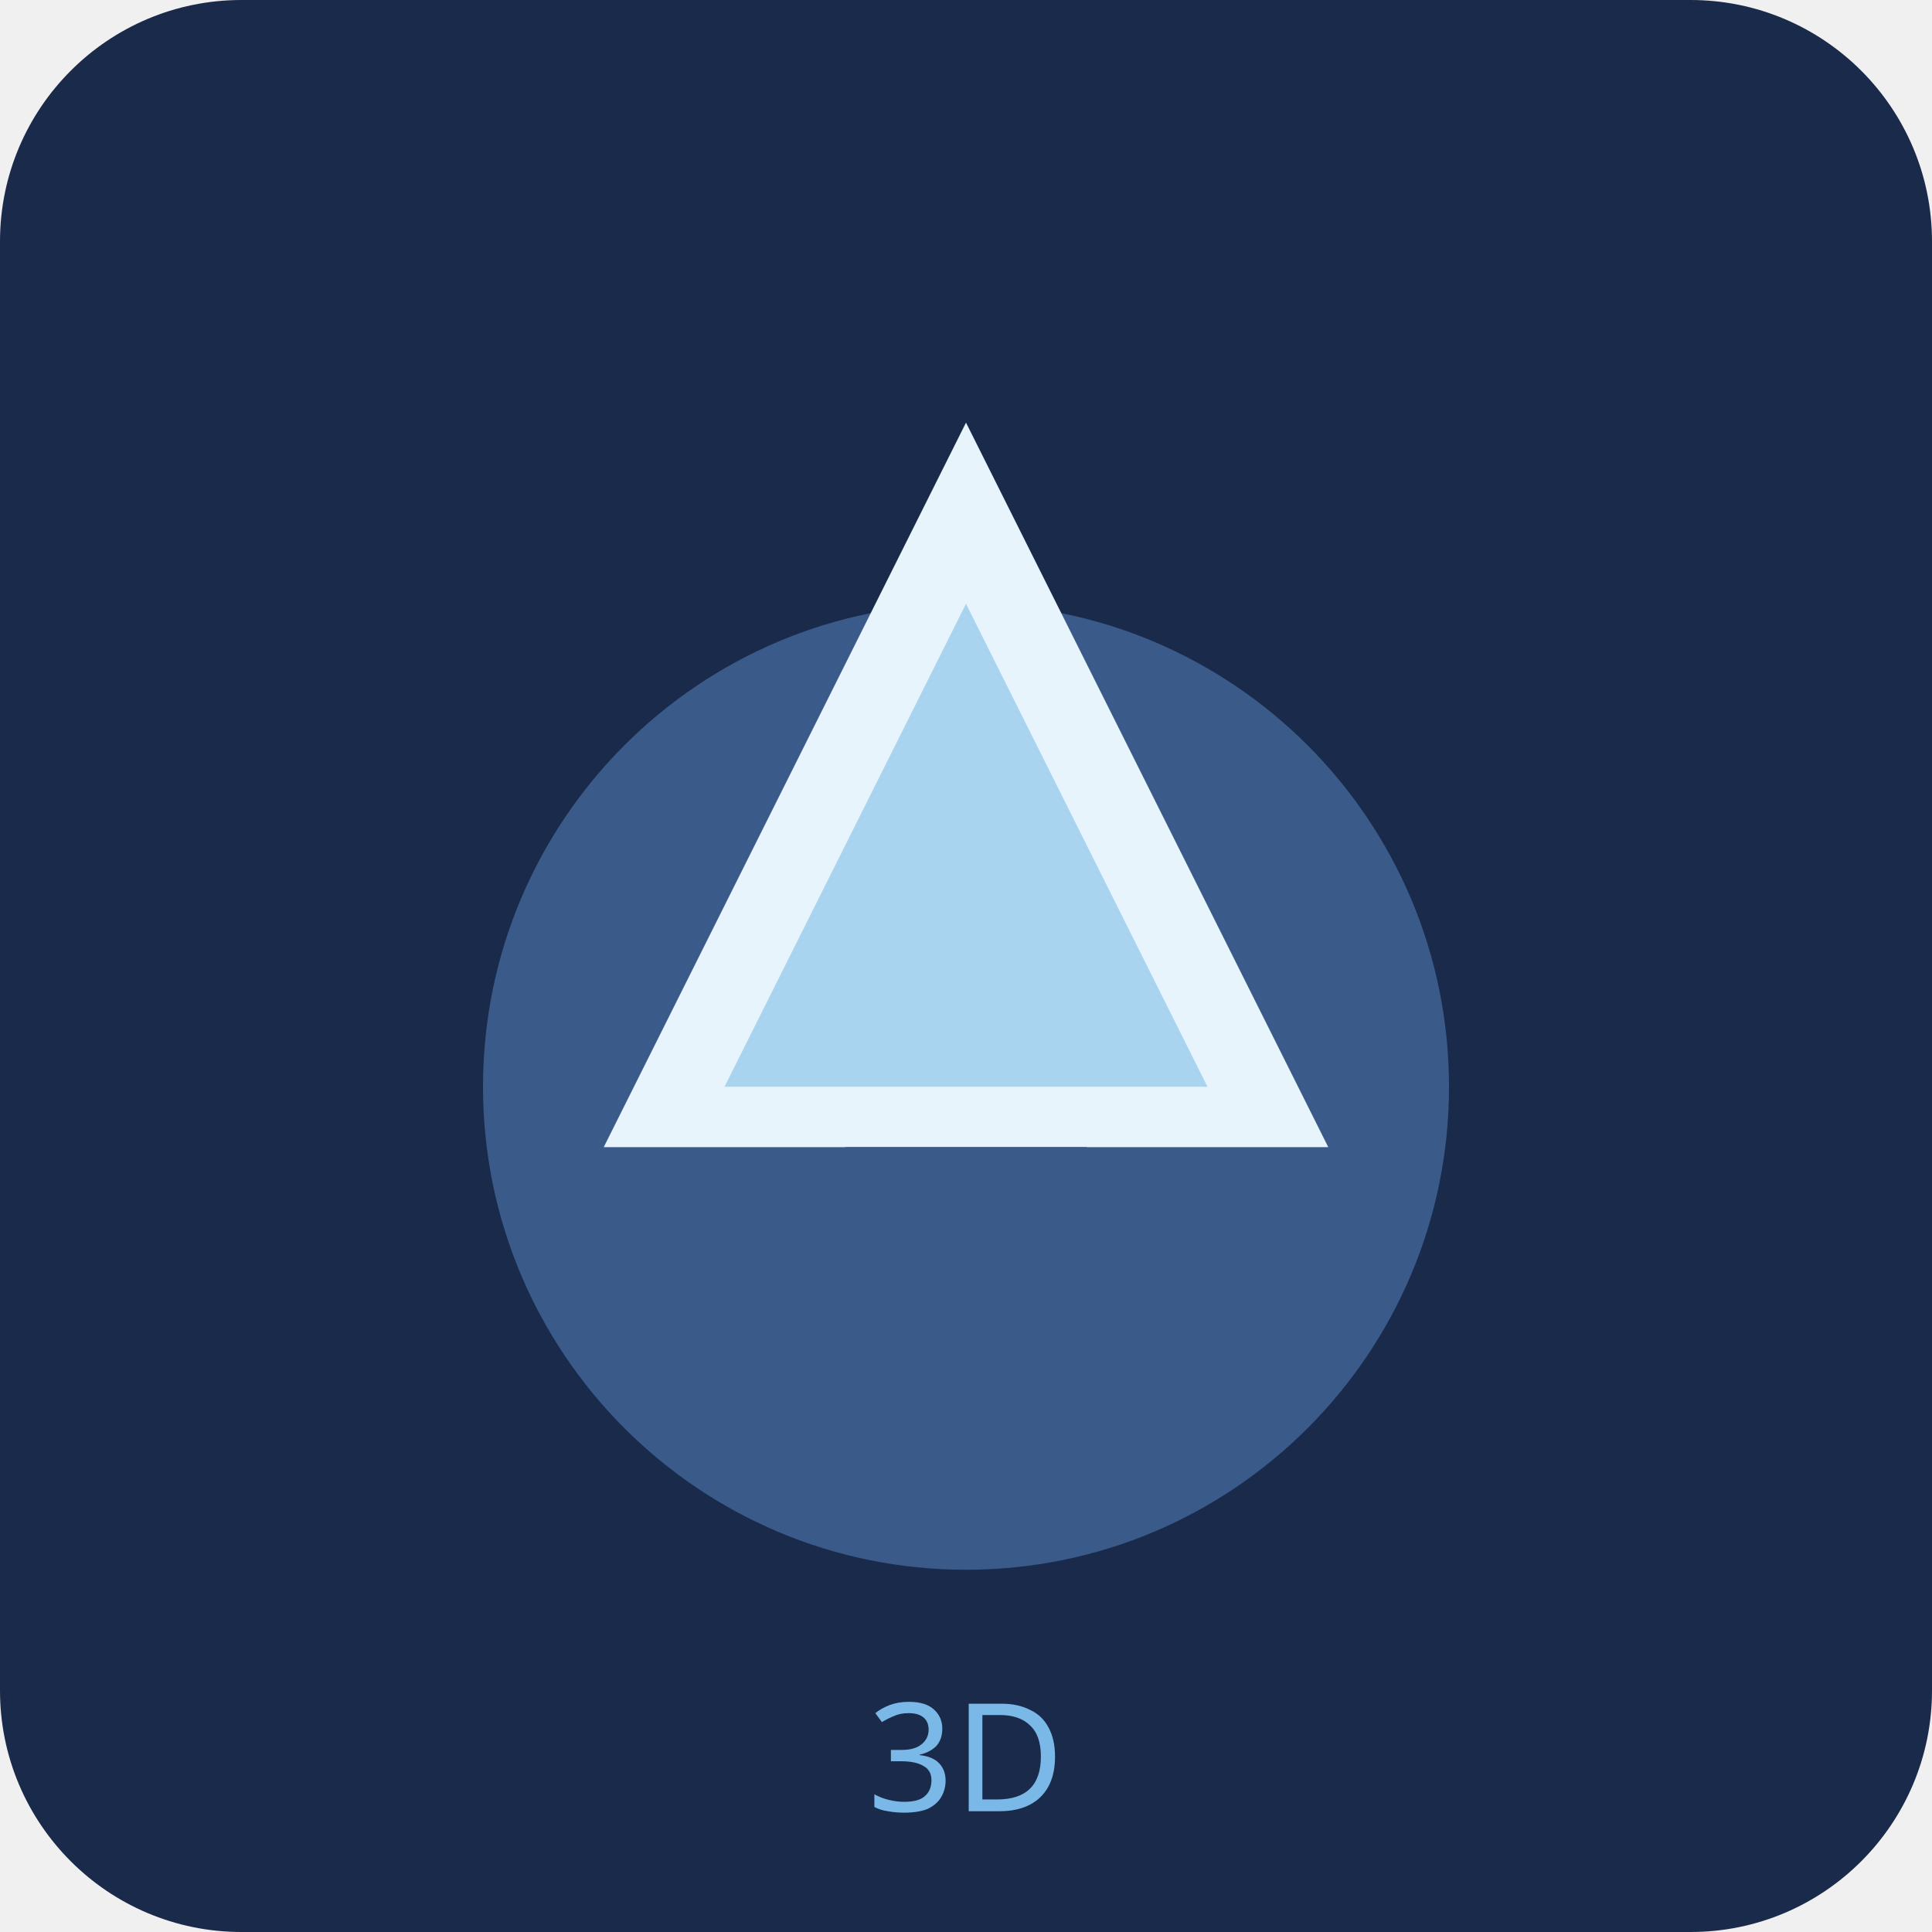
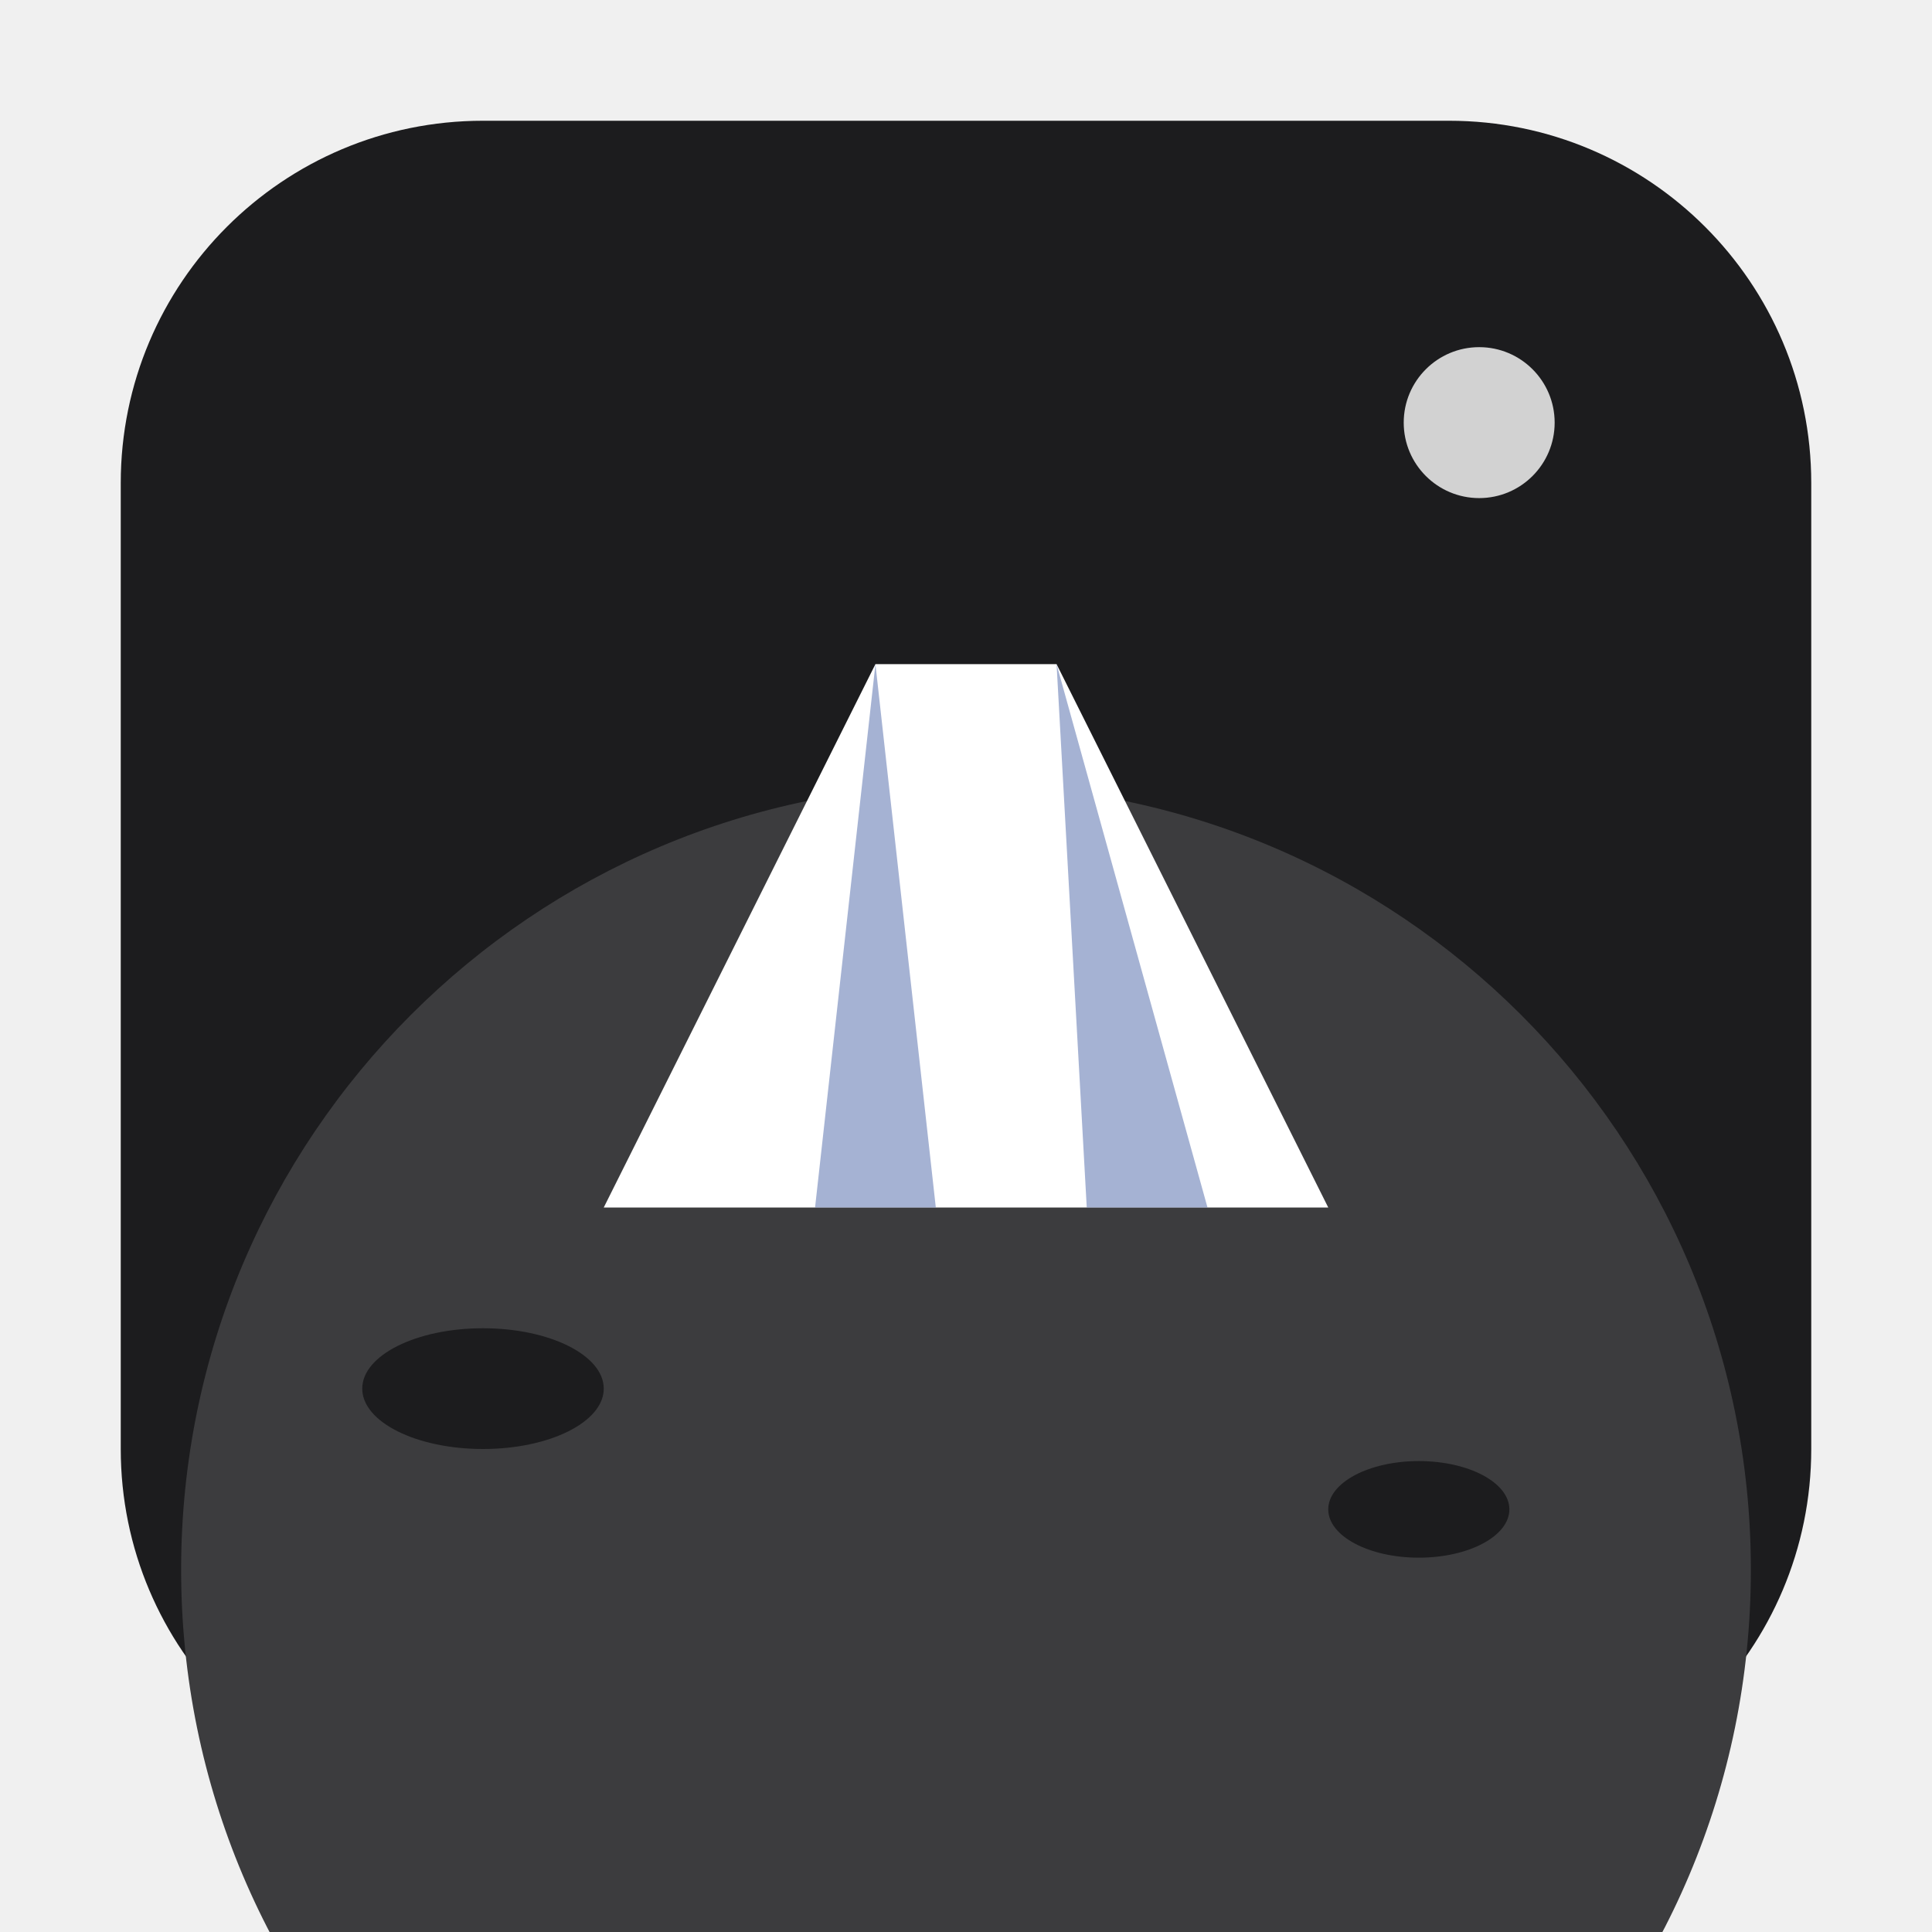
- <svg xmlns="http://www.w3.org/2000/svg" viewBox="0 0 64 64" width="64" height="64">
-   <rect width="64" height="64" rx="8" fill="#1a2a4a" />
-   <circle cx="32" cy="36" r="16" fill="#3a5a8a" />
-   <polygon points="32,14 20,38 44,38" fill="#e8f4fc" />
-   <polygon points="32,20 24,36 40,36" fill="#a8d4f0" />
-   <rect x="28" y="38" width="8" height="3" fill="#3a5a8a" />
-   <text x="32" y="60" text-anchor="middle" font-family="sans-serif" font-size="5" fill="#7ab8e8">3D</text>
+ <svg xmlns="http://www.w3.org/2000/svg" viewBox="0 0 64 64" role="img" aria-labelledby="svg-minipictogram-cerescryovolcanism-title svg-minipictogram-cerescryovolcanism-desc">
+   <rect x="4" y="4" width="56" height="56" rx="12" ry="12" fill="#1C1C1E" aria-hidden="true" />
+   <circle cx="32" cy="52" r="26" fill="#3C3C3E" />
+   <ellipse cx="16" cy="46" rx="4" ry="2" fill="#1C1C1E" />
+   <ellipse cx="47" cy="50" rx="3" ry="1.6" fill="#1C1C1E" />
+   <path d="M20 40 L29 22 L35 22 L44 40 Z" fill="#FFFFFF" />
+   <path d="M29 22 L27 40 L31 40 Z" fill="#5B73AE" opacity="0.55" />
+   <path d="M35 22 L36 40 L40 40 Z" fill="#5B73AE" opacity="0.55" />
+   <circle cx="49" cy="14" r="2.5" fill="#FFFFFF" opacity="0.8" />
</svg>
